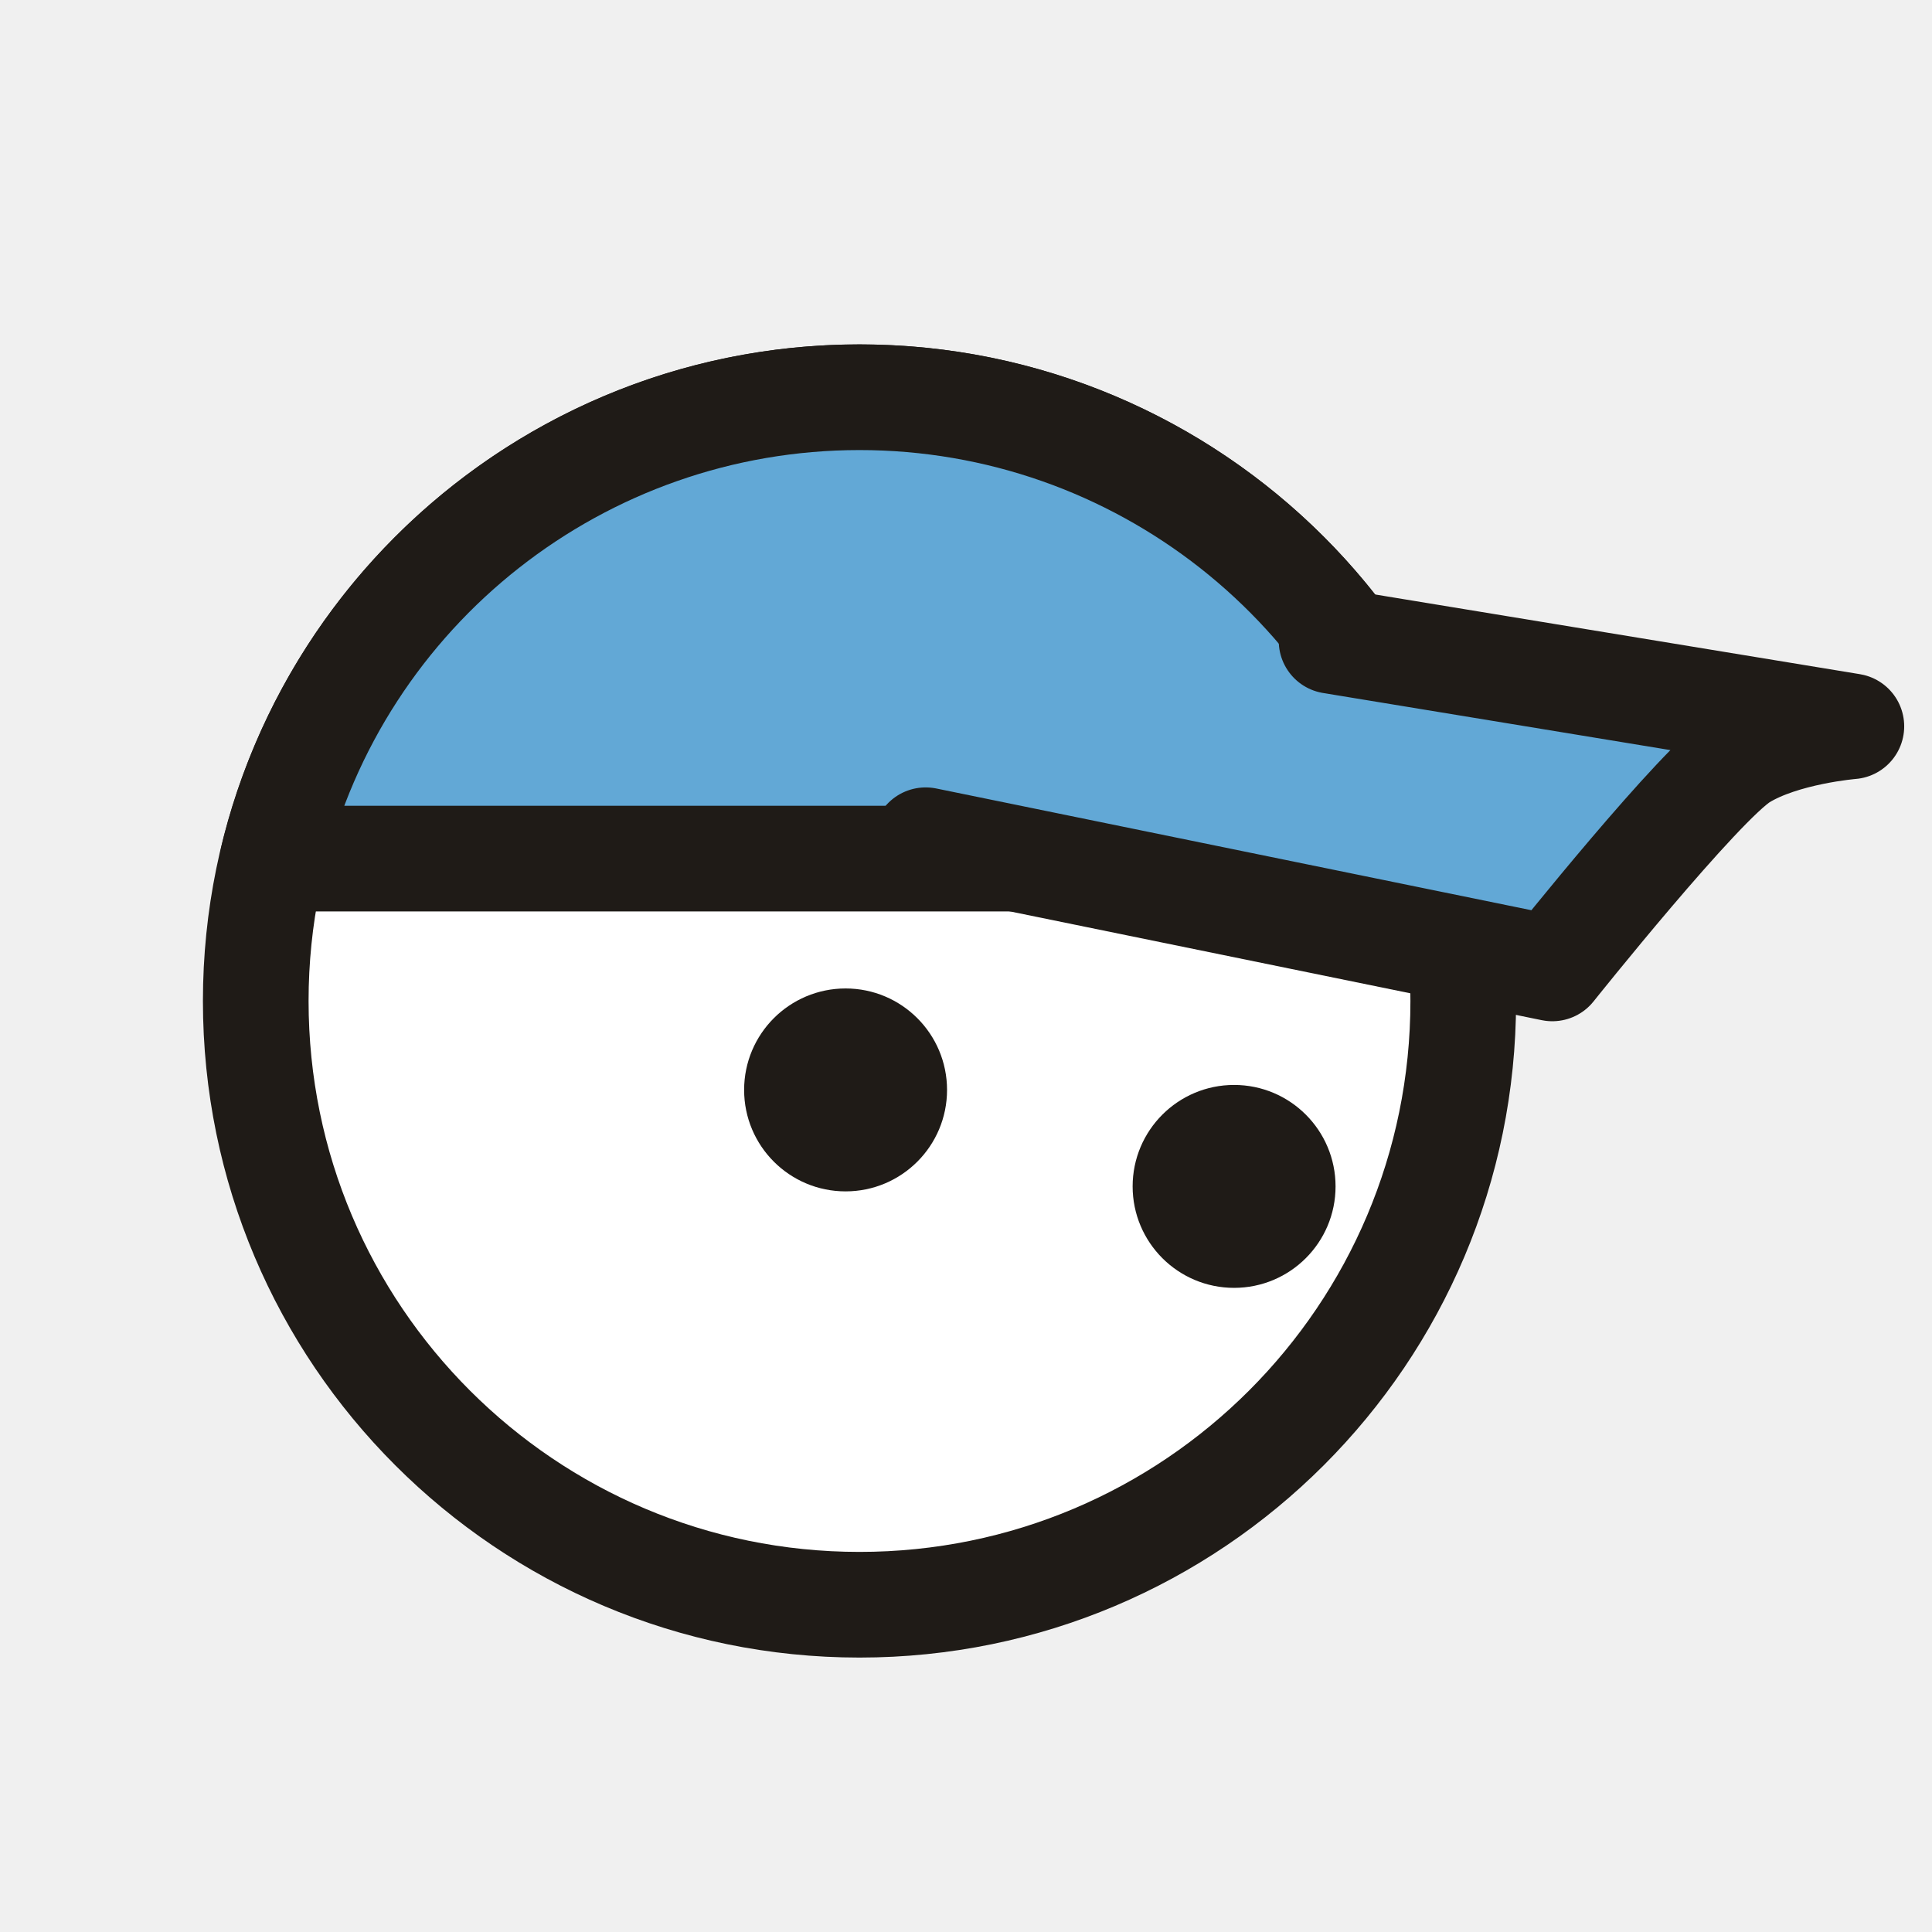
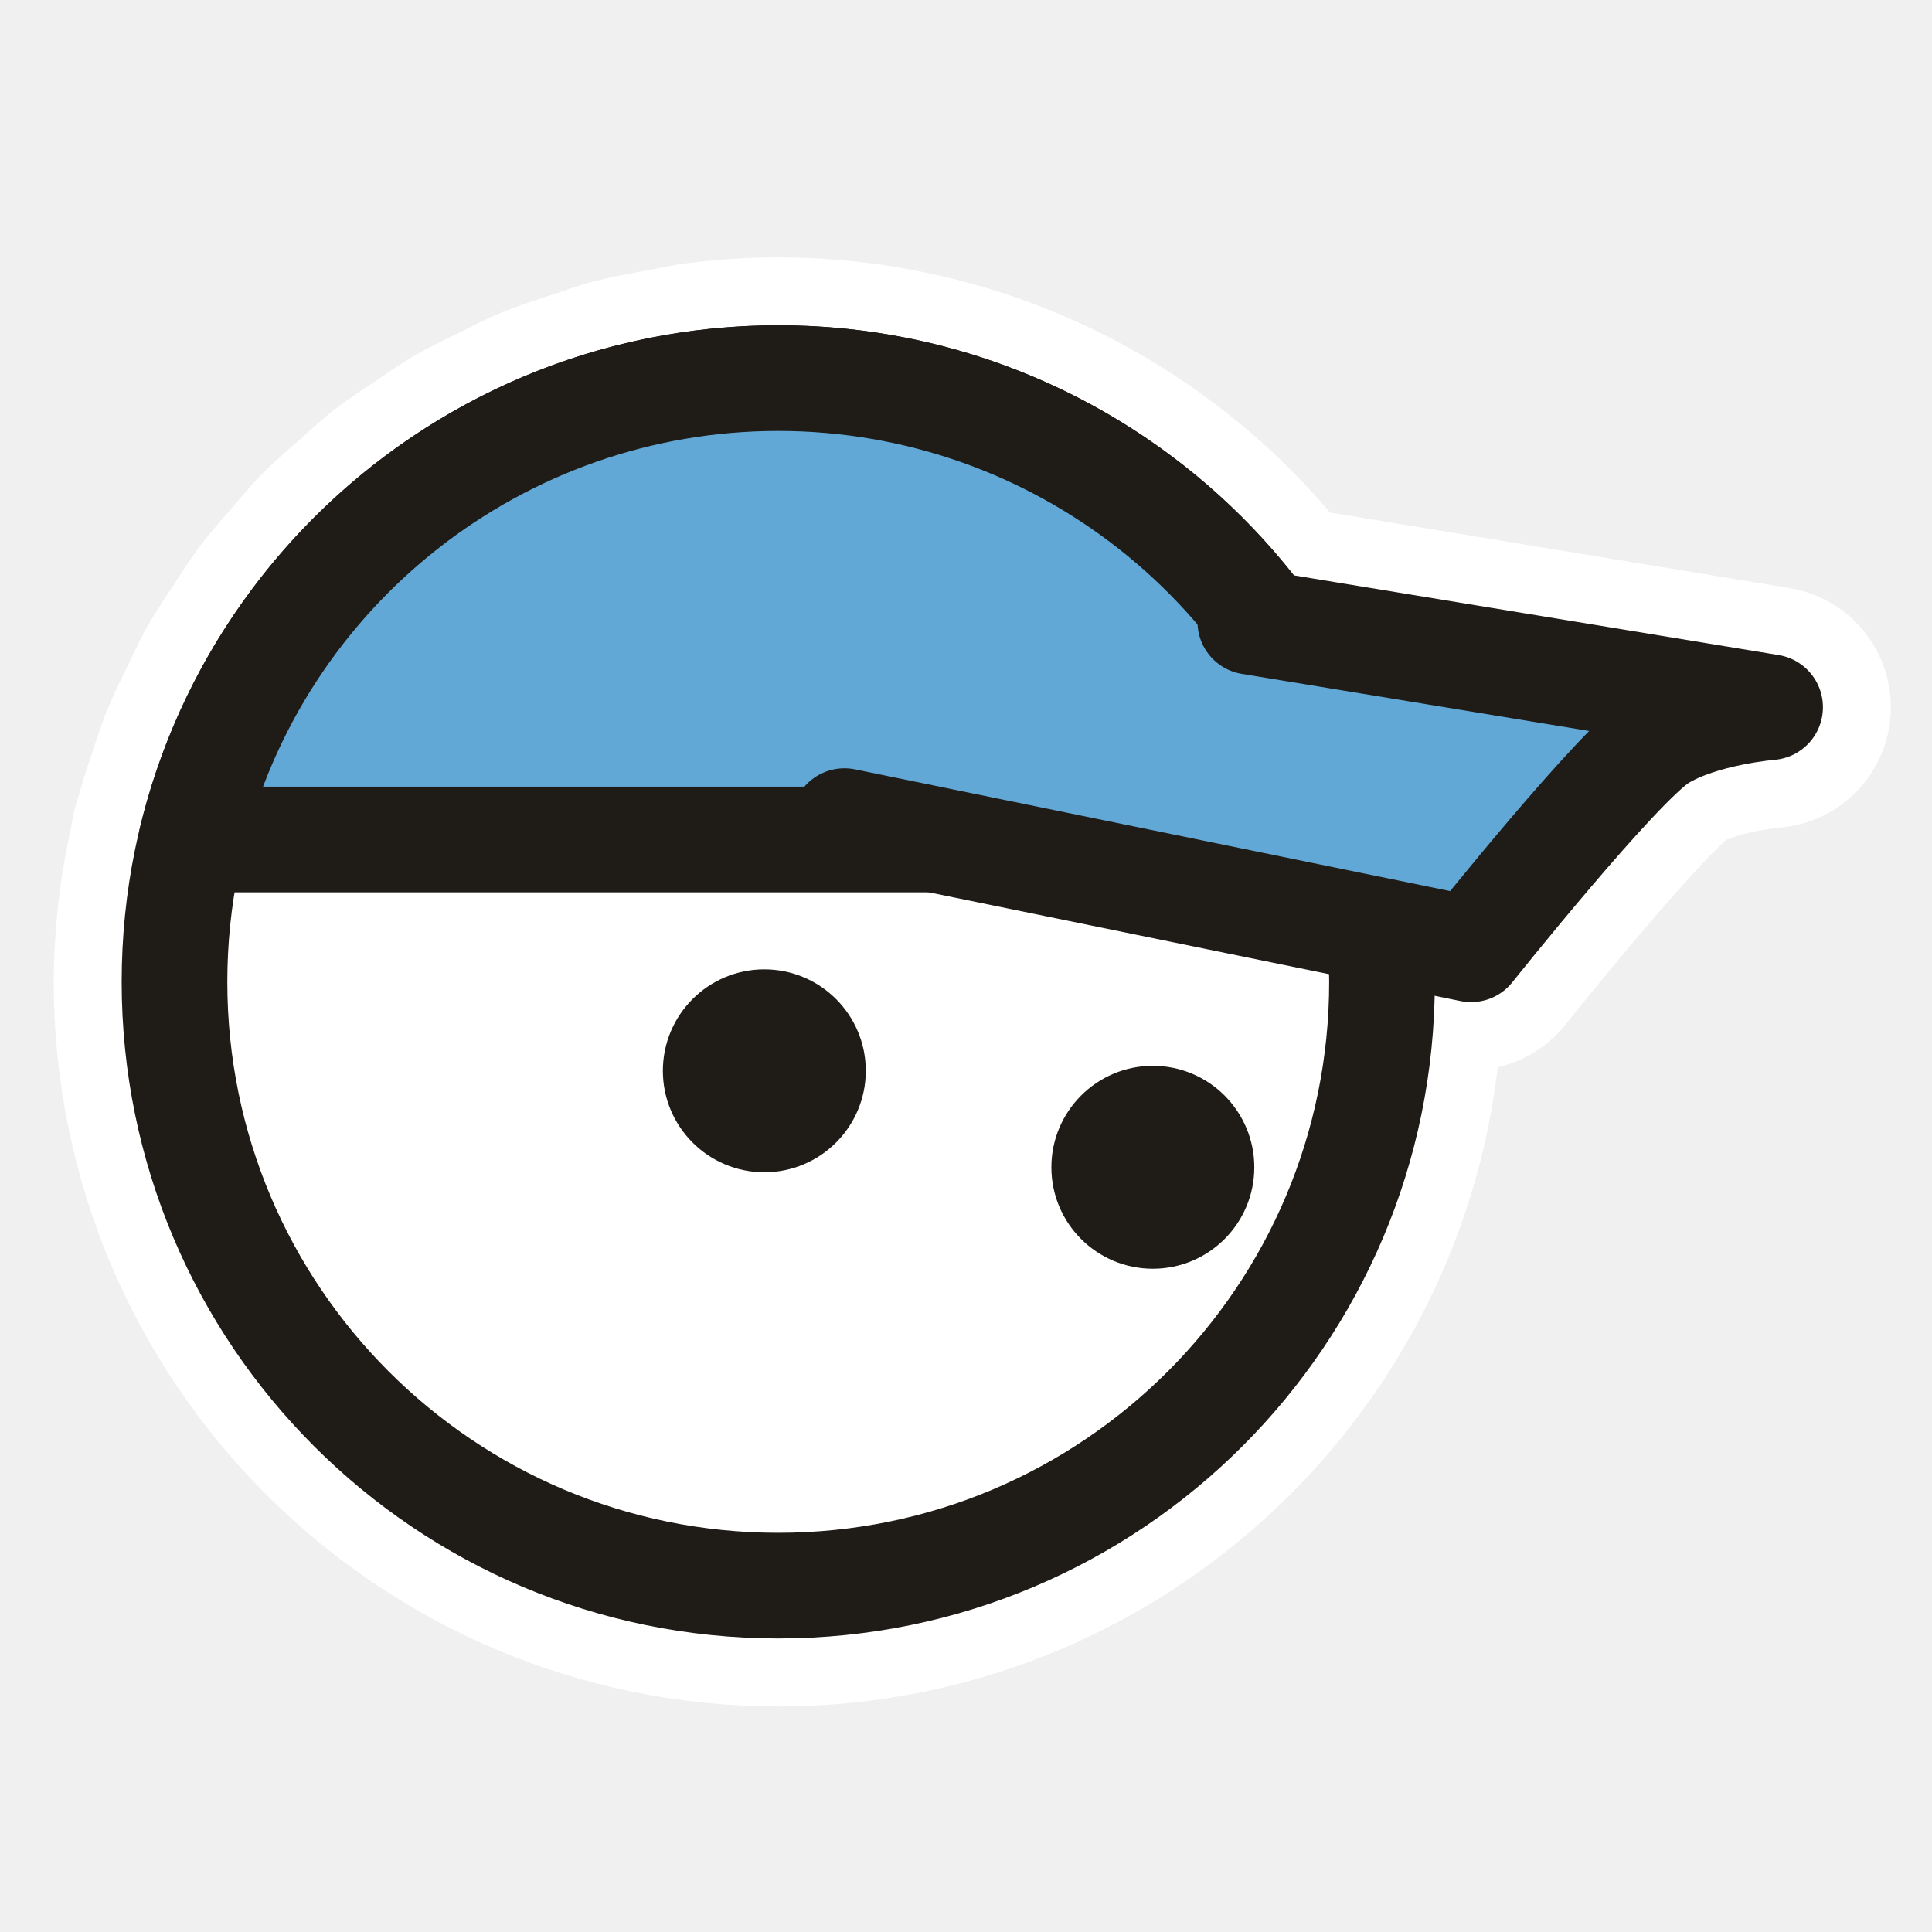
<svg xmlns="http://www.w3.org/2000/svg" viewBox="0 0 64 64" version="1.1" id="svg3" xml:space="preserve">
  <defs id="defs3" />
-   <circle cx="28.472" cy="33.159" r="20" fill="#ffffff" id="circle1" style="stroke:#1f1b17;stroke-width:3.5;stroke-linecap:round;stroke-linejoin:round" />
-   <path id="rect3" style="fill:#62a8d6;fill-opacity:1;stroke:#1f1b17;stroke-width:3.5;stroke-linecap:round;stroke-linejoin:round;stroke-dasharray:none;stroke-opacity:1" d="M 28.472,13.159 A 20,20 0 0 0 9.036,28.443 H 47.907 A 20,20 0 0 0 28.472,13.159 Z" />
-   <circle style="fill:#1f1b17;fill-opacity:1;stroke:#1f1b17;stroke-width:0.786;stroke-linecap:round;stroke-linejoin:round;stroke-opacity:1" id="path3" cx="28.011" cy="36.105" r="2.968" />
-   <circle style="fill:#1f1b17;fill-opacity:1;stroke:#1f1b17;stroke-width:0.786;stroke-linecap:round;stroke-linejoin:round;stroke-opacity:1" id="circle3" cx="40.881" cy="39.301" r="2.968" />
-   <path style="fill:#62a8d6;fill-opacity:1;stroke:#1f1b17;stroke-width:3.5;stroke-linecap:round;stroke-linejoin:round;stroke-dasharray:none;stroke-opacity:1" d="m 44.11,21.229 17.219,2.831 c 0,0 -2.256,0.182 -3.631,1.029 -1.376,0.847 -6.276,6.991 -6.276,6.991 L 30.664,27.834" id="path6" />
+   <path id="circle2" style="fill:#f22929;fill-opacity:1;stroke:#ffffff;stroke-width:8;stroke-linecap:round;stroke-linejoin:round;stroke-dasharray:none;stroke-opacity:1" d="m 25.78,12.526 a 20,20 0 0 0 -2.633,0.176 20,20 0 0 0 -0.844,0.168 20,20 0 0 0 -1.754,0.355 20,20 0 0 0 -0.881,0.301 20,20 0 0 0 -1.607,0.555 20,20 0 0 0 -1.014,0.5 20,20 0 0 0 -1.348,0.678 20,20 0 0 0 -0.953,0.637 20,20 0 0 0 -1.236,0.846 20,20 0 0 0 -0.9,0.791 20,20 0 0 0 -1.064,0.957 20,20 0 0 0 -0.826,0.943 20,20 0 0 0 -0.898,1.057 20,20 0 0 0 -0.684,1.023 20,20 0 0 0 -0.764,1.188 20,20 0 0 0 -0.539,1.094 20,20 0 0 0 -0.605,1.293 20,20 0 0 0 -0.391,1.152 20,20 0 0 0 -0.424,1.348 20,20 0 0 0 -0.07,0.223 h 0.025 a 20,20 0 0 0 -0.59,4.717 20,20 0 0 0 20,20 20,20 0 0 0 20,-20 20,20 0 0 0 -0.072,-1.695 l 3.021,0.617 c 0,0 4.9,-6.145 6.275,-6.992 1.376,-0.847 3.633,-1.029 3.633,-1.029 L 41.889,20.675 A 20,20 0 0 0 40.163,18.632 20,20 0 0 0 38.182,16.837 20,20 0 0 0 25.78,12.526 Z" />
+   <g id="g1" transform="translate(-2.691639,-0.6333268)">
+     <circle cx="28.472" cy="33.159" r="20" fill="#ffffff" id="circle1" style="stroke:#1f1b17;stroke-width:3.5;stroke-linecap:round;stroke-linejoin:round" />
+     <path id="rect3" style="fill:#62a8d6;fill-opacity:1;stroke:#1f1b17;stroke-width:3.5;stroke-linecap:round;stroke-linejoin:round;stroke-dasharray:none;stroke-opacity:1" d="M 28.472,13.159 A 20,20 0 0 0 9.036,28.443 H 47.907 A 20,20 0 0 0 28.472,13.159 Z" />
+     <circle style="fill:#1f1b17;fill-opacity:1;stroke:#1f1b17;stroke-width:0.786;stroke-linecap:round;stroke-linejoin:round;stroke-opacity:1" id="path3" cx="28.011" cy="36.105" r="2.968" />
+     <circle style="fill:#1f1b17;fill-opacity:1;stroke:#1f1b17;stroke-width:0.786;stroke-linecap:round;stroke-linejoin:round;stroke-opacity:1" id="circle3" cx="40.881" cy="39.301" r="2.968" />
+     <path style="fill:#62a8d6;fill-opacity:1;stroke:#1f1b17;stroke-width:3.5;stroke-linecap:round;stroke-linejoin:round;stroke-dasharray:none;stroke-opacity:1" d="m 44.11,21.229 17.219,2.831 c 0,0 -2.256,0.182 -3.631,1.029 -1.376,0.847 -6.276,6.991 -6.276,6.991 L 30.664,27.834" id="path6" />
+   </g>
</svg>
